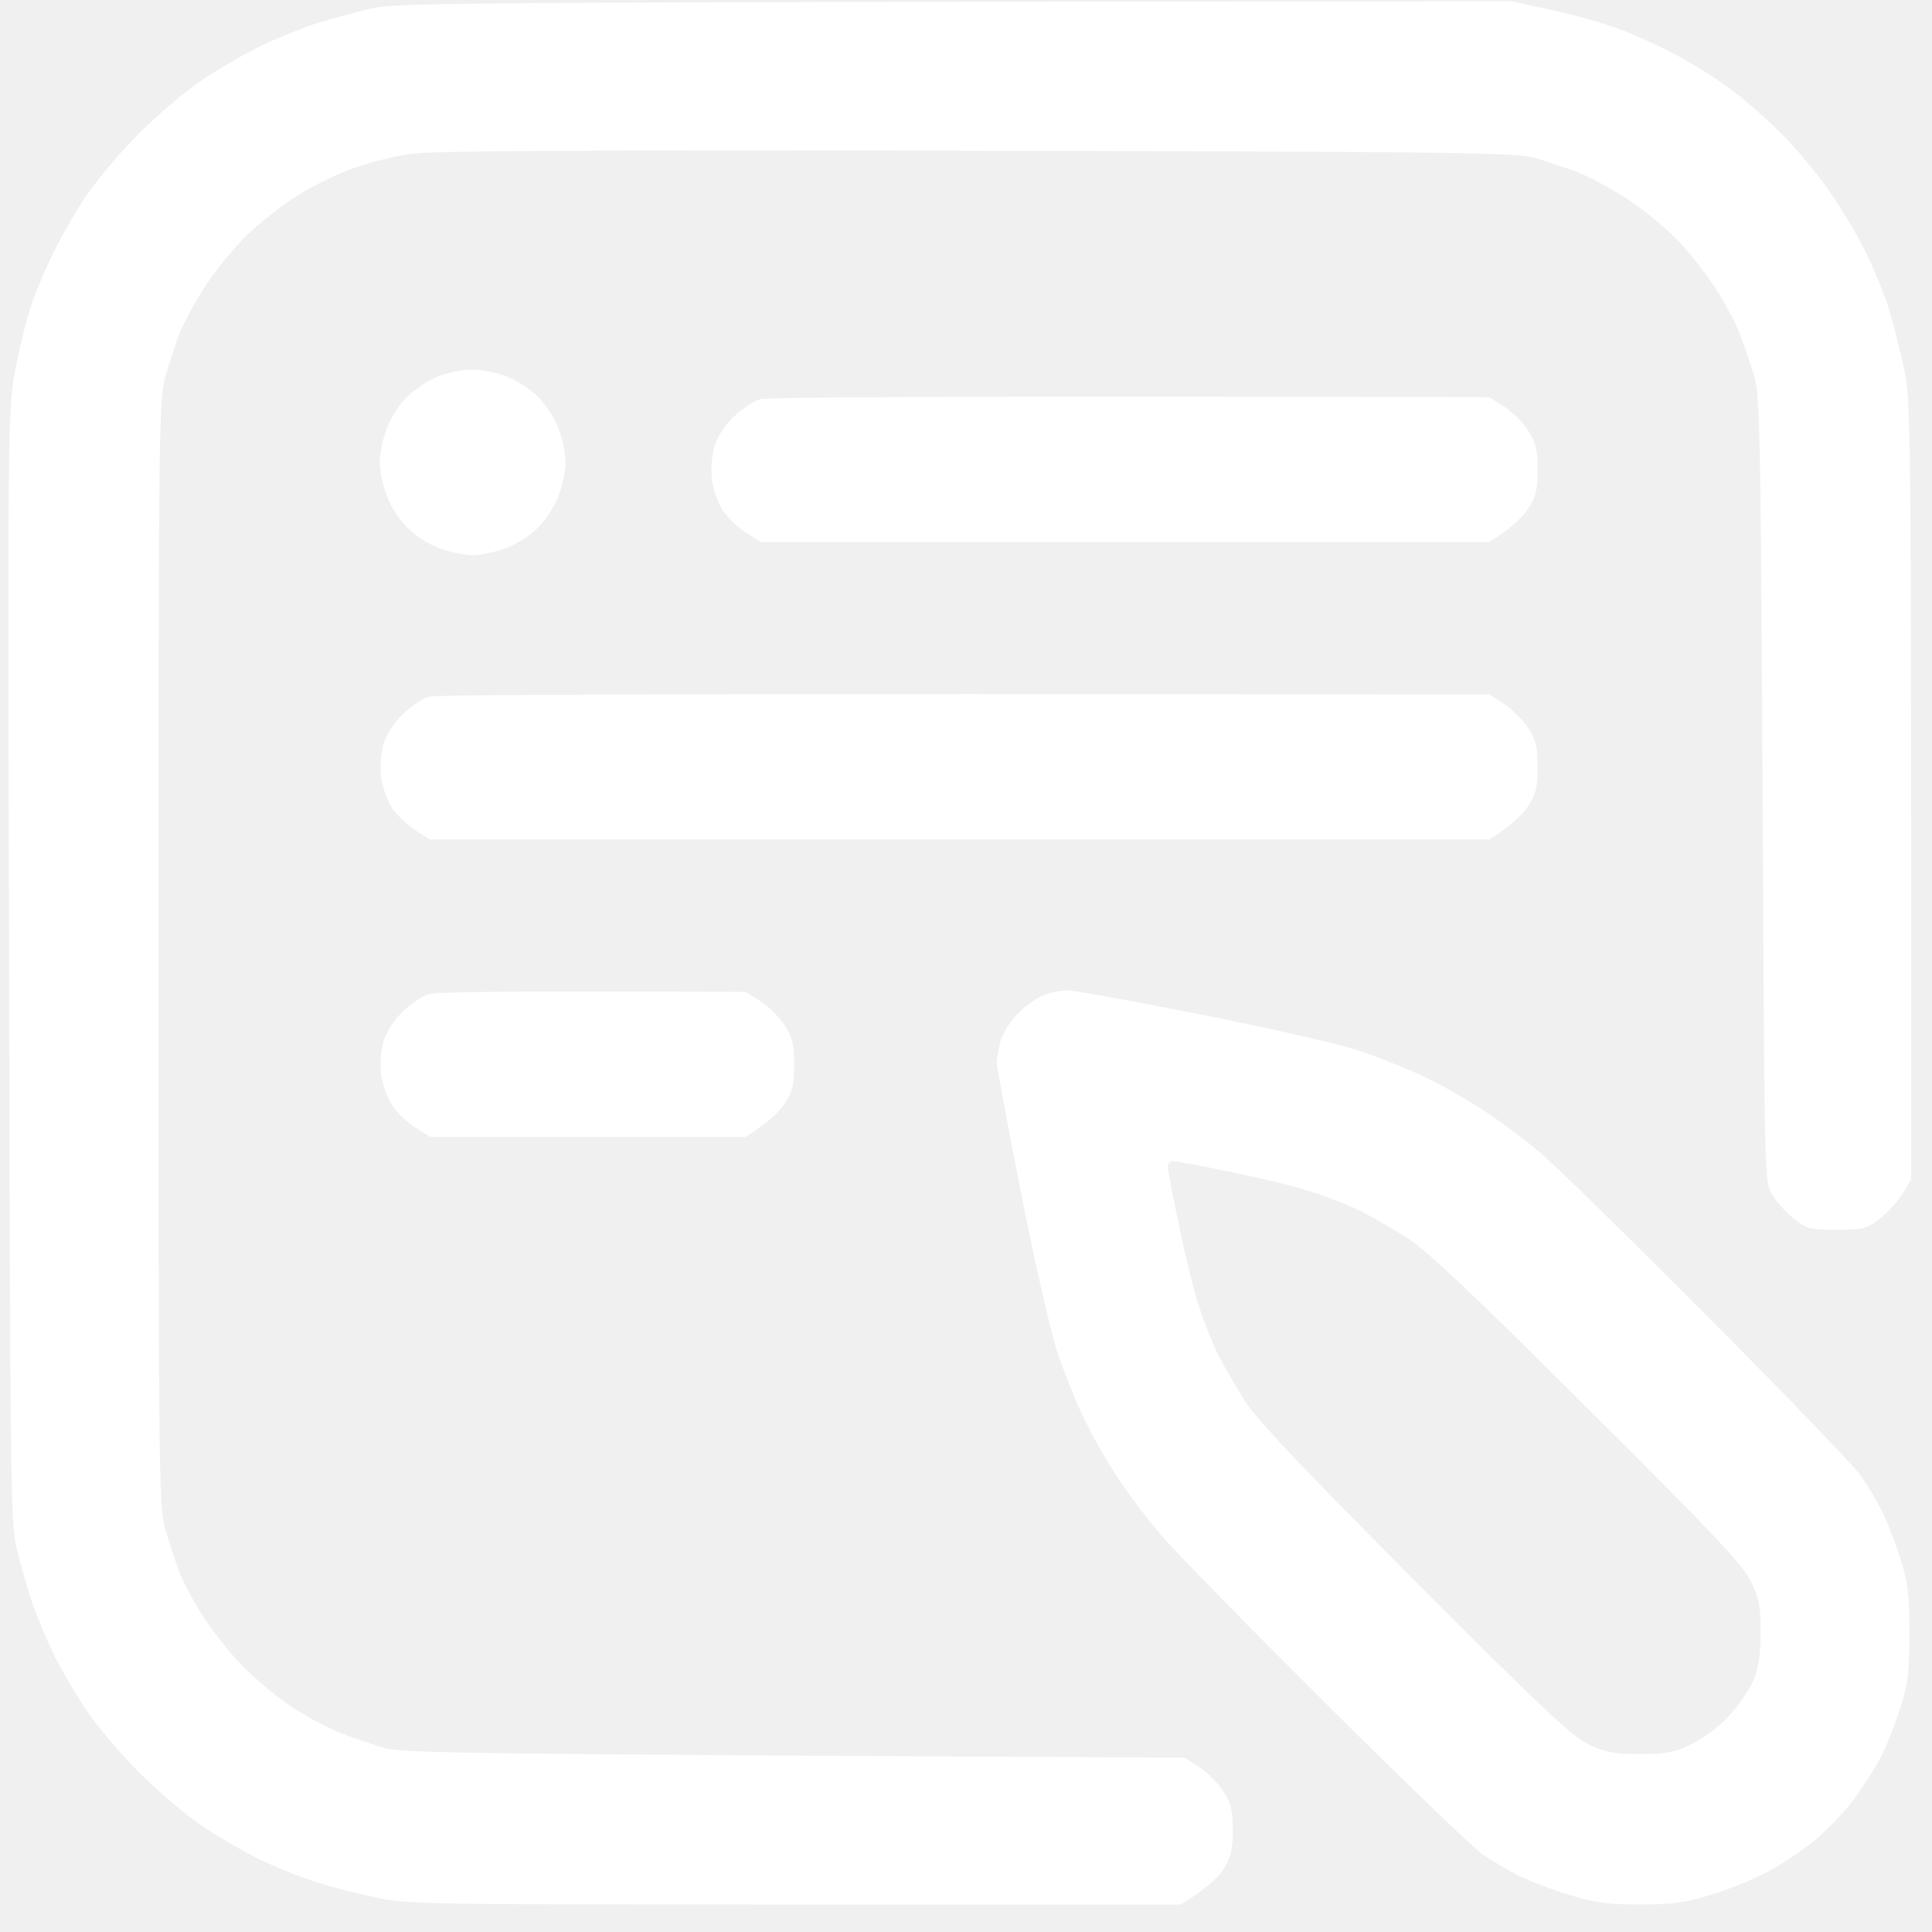
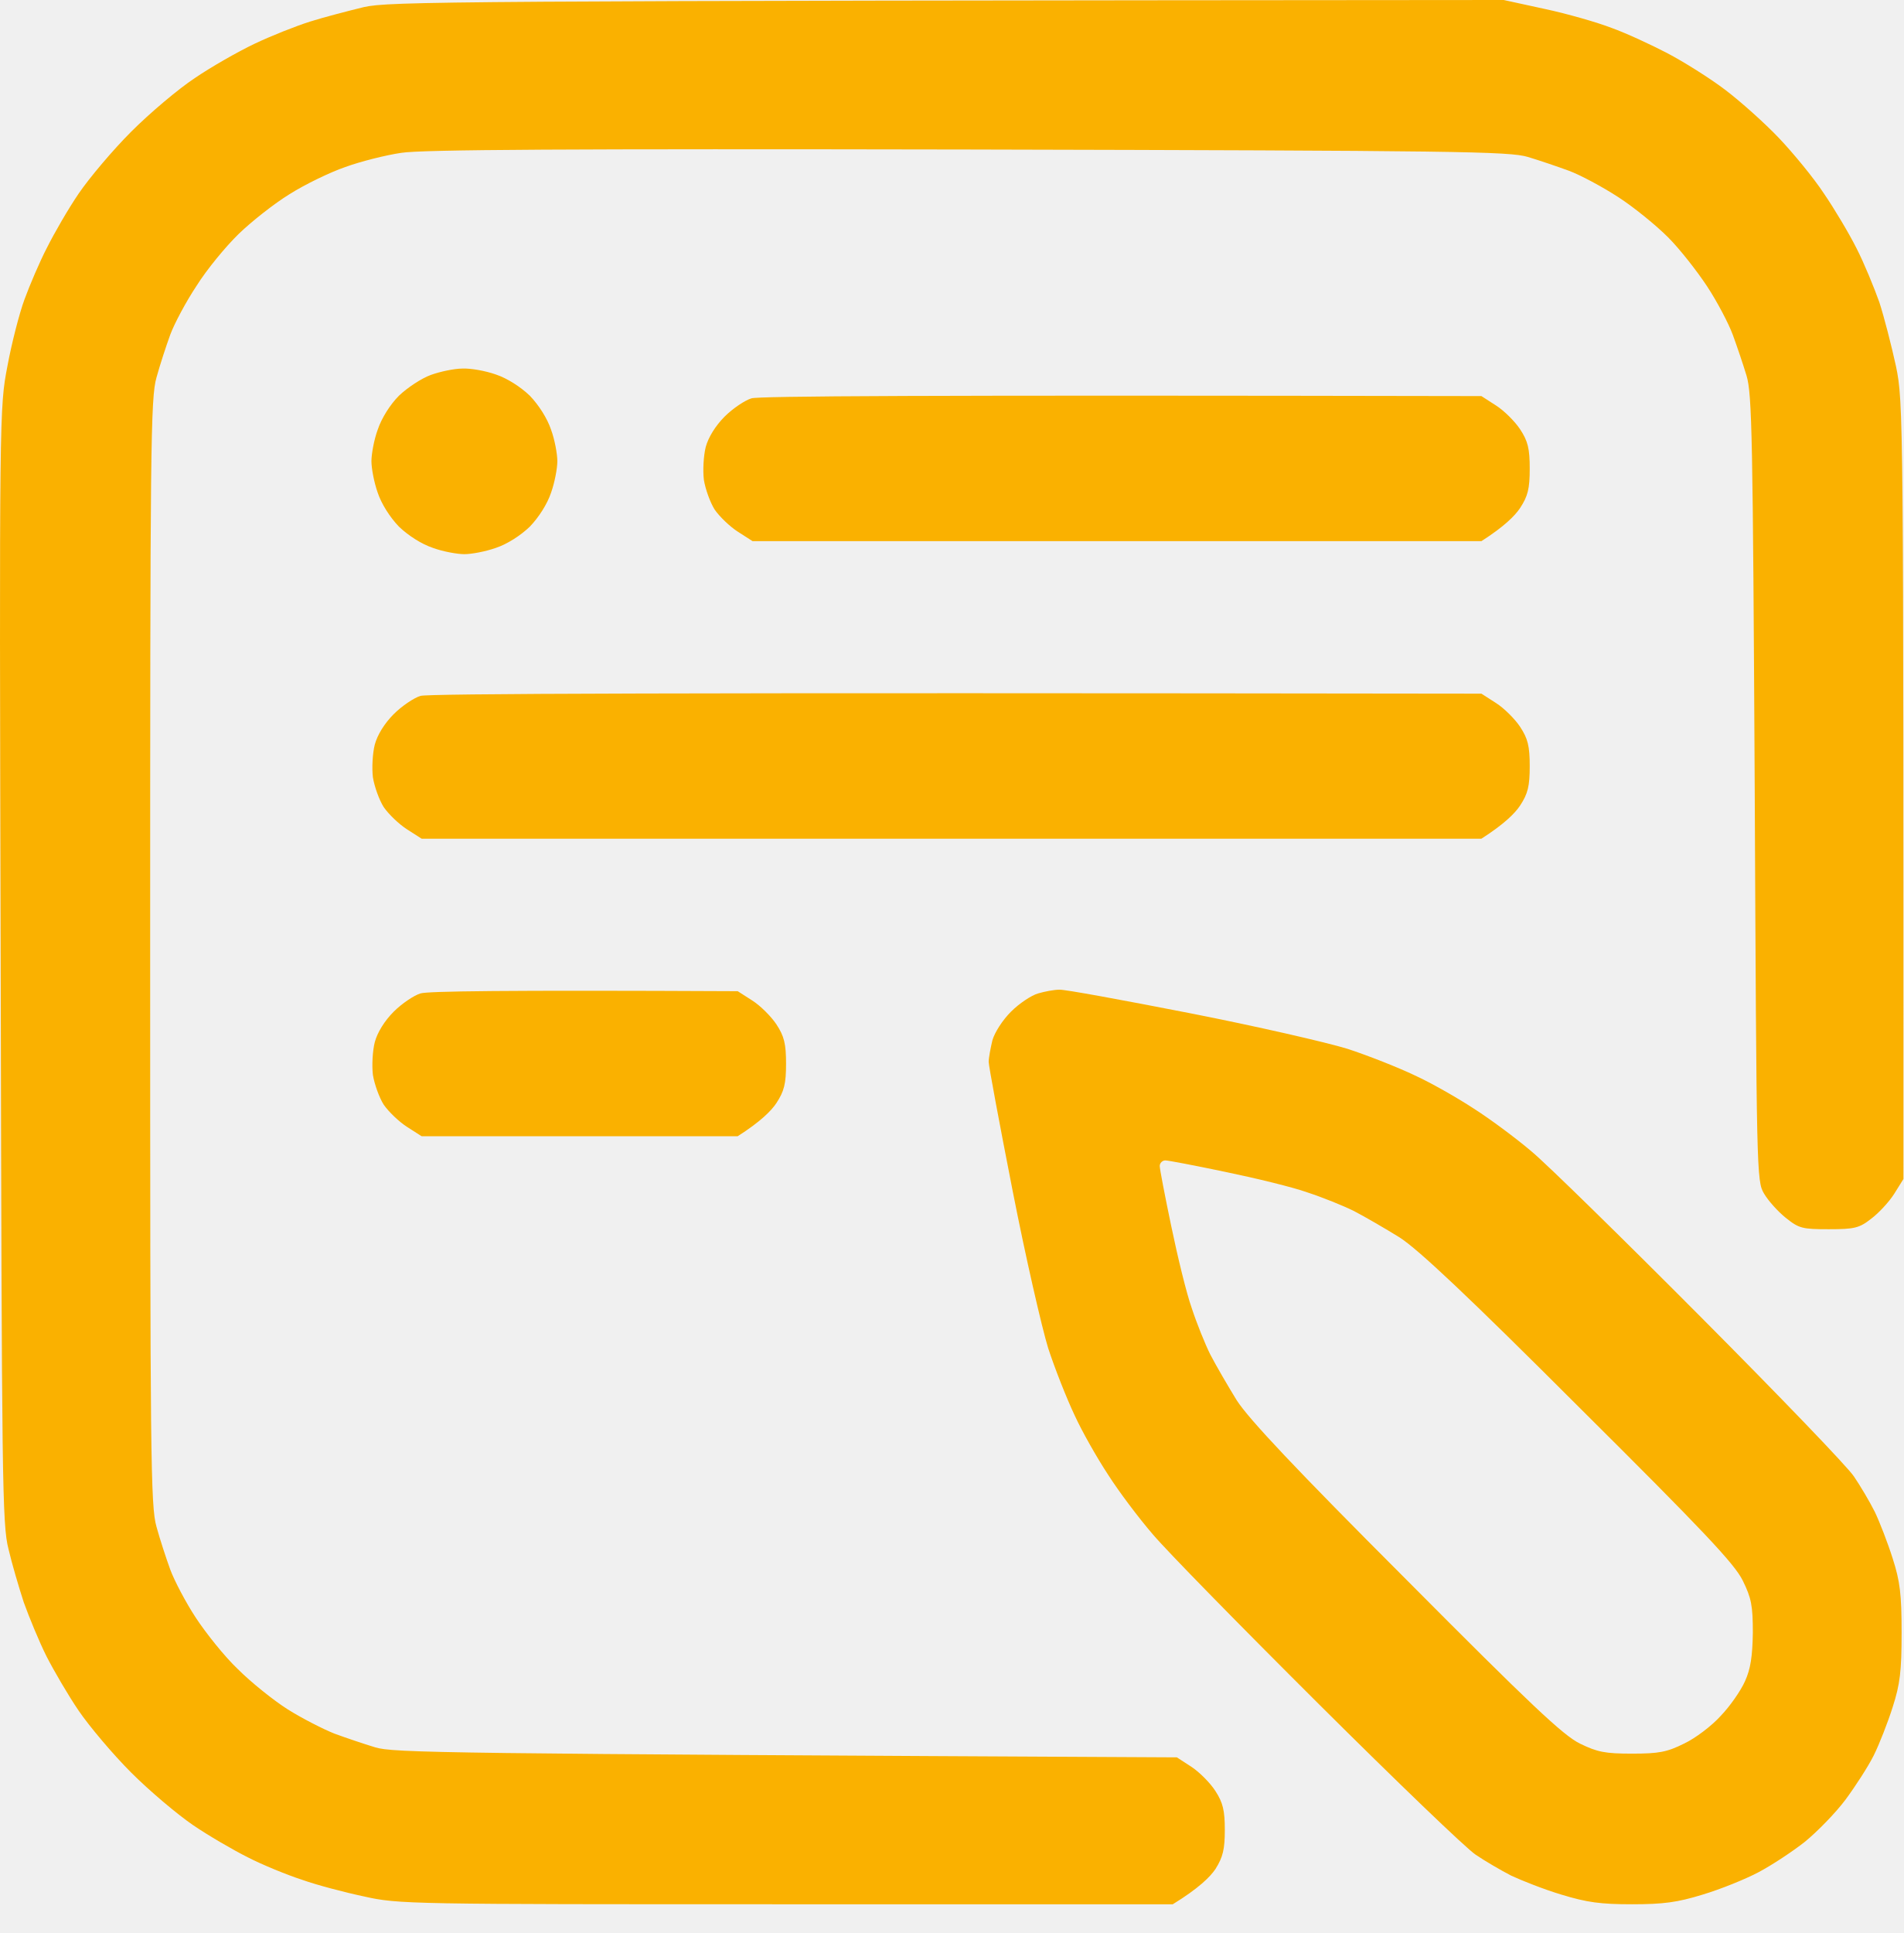
- <svg xmlns="http://www.w3.org/2000/svg" width="67" height="67" viewBox="0 0 67 67" fill="none">
-   <path fill-rule="evenodd" clip-rule="evenodd" d="M52.422 0.043L53.84 0.353C54.627 0.52 55.658 0.817 56.161 1.01C56.663 1.191 57.527 1.59 58.094 1.887C58.661 2.183 59.564 2.751 60.092 3.15C60.621 3.55 61.472 4.31 61.962 4.826C62.465 5.355 63.173 6.218 63.522 6.747C63.883 7.275 64.398 8.139 64.656 8.655C64.914 9.158 65.262 10.008 65.442 10.511C65.61 11.027 65.868 12.032 66.022 12.741C66.28 13.992 66.28 14.404 66.28 40.909L65.958 41.425C65.778 41.708 65.417 42.095 65.159 42.288C64.746 42.611 64.579 42.65 63.689 42.65C62.774 42.65 62.658 42.624 62.194 42.25C61.923 42.031 61.588 41.657 61.446 41.412C61.188 40.986 61.188 40.677 61.124 27.373C61.059 15.229 61.033 13.695 60.84 13.064C60.724 12.677 60.505 12.032 60.363 11.646C60.221 11.259 59.822 10.498 59.474 9.97C59.126 9.441 58.52 8.668 58.12 8.268C57.708 7.856 56.934 7.224 56.393 6.876C55.838 6.515 55.065 6.102 54.678 5.96C54.291 5.819 53.647 5.6 53.26 5.484C52.615 5.29 50.849 5.264 33.858 5.226C20.039 5.2 14.908 5.226 14.199 5.342C13.67 5.419 12.794 5.638 12.265 5.832C11.737 6.012 10.86 6.437 10.332 6.773C9.803 7.095 9.004 7.727 8.565 8.152C8.114 8.59 7.457 9.39 7.109 9.944C6.748 10.485 6.335 11.259 6.193 11.646C6.052 12.032 5.832 12.703 5.716 13.128C5.51 13.837 5.497 15.565 5.497 33.045C5.497 50.526 5.51 52.254 5.716 52.963C5.832 53.388 6.052 54.058 6.193 54.445C6.335 54.832 6.735 55.593 7.083 56.121C7.431 56.65 8.076 57.462 8.54 57.9C8.991 58.351 9.777 58.983 10.267 59.292C10.757 59.602 11.492 59.976 11.879 60.13C12.265 60.272 12.91 60.491 13.297 60.607C13.928 60.801 15.488 60.826 41.09 60.955L41.606 61.291C41.877 61.471 42.251 61.845 42.431 62.128C42.689 62.528 42.754 62.799 42.754 63.469C42.754 64.139 42.689 64.41 42.431 64.823C42.251 65.093 41.851 65.493 40.949 66.047H27.542C14.47 66.047 14.109 66.047 12.91 65.777C12.239 65.635 11.26 65.377 10.757 65.197C10.241 65.029 9.39 64.681 8.888 64.423C8.372 64.165 7.508 63.663 6.98 63.301C6.451 62.941 5.484 62.128 4.84 61.484C4.195 60.839 3.383 59.872 3.022 59.344C2.661 58.815 2.158 57.952 1.901 57.449C1.643 56.933 1.295 56.082 1.114 55.58C0.947 55.064 0.702 54.239 0.586 53.736C0.366 52.898 0.354 51.364 0.315 33.497C0.263 14.237 0.276 14.159 0.547 12.741C0.689 11.968 0.959 10.911 1.14 10.421C1.32 9.931 1.669 9.106 1.926 8.616C2.171 8.126 2.661 7.275 3.022 6.747C3.383 6.218 4.195 5.251 4.84 4.607C5.484 3.962 6.477 3.124 7.044 2.751C7.611 2.364 8.54 1.835 9.107 1.565C9.674 1.294 10.551 0.946 11.041 0.791C11.53 0.636 12.381 0.417 12.91 0.288C13.799 0.095 15.475 0.069 52.422 0.043V0.043ZM37.017 34.347C37.197 34.334 39.221 34.708 41.529 35.16C43.836 35.611 46.299 36.178 47.008 36.397C47.717 36.629 48.761 37.042 49.328 37.312C49.895 37.57 50.824 38.099 51.391 38.473C51.958 38.834 52.86 39.504 53.389 39.955C53.917 40.394 56.56 42.985 59.267 45.705C61.975 48.425 64.359 50.9 64.566 51.222C64.785 51.545 65.107 52.086 65.288 52.447C65.455 52.795 65.739 53.53 65.906 54.058C66.164 54.858 66.216 55.309 66.216 56.637C66.216 57.965 66.164 58.416 65.906 59.215C65.739 59.743 65.442 60.504 65.249 60.891C65.056 61.278 64.604 61.974 64.269 62.425C63.921 62.889 63.289 63.534 62.864 63.882C62.439 64.217 61.717 64.694 61.253 64.939C60.789 65.184 59.925 65.532 59.319 65.712C58.442 65.983 57.953 66.047 56.87 66.047C55.774 66.047 55.31 65.983 54.42 65.712C53.814 65.532 53.041 65.222 52.68 65.055C52.332 64.874 51.778 64.552 51.455 64.333C51.133 64.127 48.684 61.767 46.002 59.099C43.321 56.43 40.73 53.788 40.252 53.22C39.763 52.653 39.066 51.725 38.706 51.158C38.332 50.591 37.803 49.662 37.545 49.095C37.275 48.528 36.862 47.484 36.63 46.775C36.411 46.066 35.844 43.603 35.392 41.296C34.941 38.988 34.567 36.99 34.567 36.848C34.567 36.706 34.632 36.371 34.696 36.101C34.774 35.83 35.044 35.404 35.341 35.108C35.624 34.824 36.05 34.541 36.282 34.476C36.501 34.412 36.836 34.347 37.017 34.347ZM40.897 42.546C41.116 43.603 41.426 44.88 41.606 45.383C41.774 45.898 42.07 46.633 42.251 46.994C42.444 47.368 42.857 48.077 43.166 48.58C43.591 49.237 45.19 50.939 49.057 54.806C53.35 59.125 54.485 60.195 55.065 60.478C55.671 60.775 55.941 60.826 56.87 60.826C57.798 60.826 58.081 60.775 58.674 60.478C59.061 60.298 59.641 59.859 59.951 59.511C60.273 59.176 60.647 58.635 60.789 58.313C60.982 57.887 61.046 57.449 61.059 56.637C61.059 55.696 61.008 55.438 60.711 54.832C60.428 54.252 59.358 53.117 55.039 48.825C51.172 44.957 49.47 43.358 48.812 42.933C48.31 42.624 47.601 42.211 47.227 42.018C46.866 41.837 46.131 41.541 45.615 41.373C45.113 41.193 43.836 40.883 42.779 40.664C41.735 40.445 40.794 40.265 40.691 40.265C40.588 40.265 40.498 40.355 40.498 40.458C40.498 40.561 40.678 41.502 40.897 42.546ZM16.326 12.819C16.61 12.806 17.125 12.896 17.486 13.025C17.873 13.154 18.337 13.45 18.659 13.76C18.969 14.082 19.265 14.546 19.394 14.933C19.523 15.281 19.613 15.784 19.613 16.029C19.613 16.274 19.523 16.764 19.394 17.125C19.265 17.511 18.969 17.975 18.659 18.298C18.337 18.607 17.873 18.904 17.486 19.032C17.125 19.161 16.636 19.252 16.39 19.252C16.146 19.252 15.643 19.161 15.295 19.032C14.908 18.904 14.444 18.607 14.122 18.298C13.812 17.975 13.516 17.511 13.387 17.125C13.258 16.764 13.168 16.274 13.168 16.029C13.168 15.784 13.258 15.281 13.387 14.933C13.516 14.546 13.812 14.069 14.122 13.76C14.418 13.476 14.908 13.154 15.23 13.038C15.553 12.922 16.043 12.819 16.326 12.819ZM51.649 13.773L52.151 14.095C52.435 14.275 52.809 14.649 52.989 14.92C53.26 15.333 53.324 15.59 53.324 16.287C53.324 16.983 53.26 17.241 52.989 17.653C52.809 17.924 52.435 18.298 51.649 18.8H26.381L25.879 18.478C25.595 18.298 25.234 17.95 25.067 17.705C24.912 17.46 24.744 16.996 24.693 16.673C24.654 16.351 24.68 15.848 24.757 15.539C24.847 15.204 25.092 14.804 25.415 14.482C25.698 14.198 26.124 13.915 26.343 13.85C26.588 13.773 31.951 13.734 51.649 13.773ZM51.649 24.086L52.151 24.408C52.435 24.589 52.809 24.962 52.989 25.233C53.26 25.646 53.324 25.904 53.324 26.6C53.324 27.296 53.26 27.554 52.989 27.966C52.809 28.237 52.435 28.611 51.649 29.113H14.908L14.405 28.791C14.122 28.611 13.761 28.263 13.593 28.018C13.438 27.773 13.271 27.309 13.219 26.986C13.181 26.664 13.206 26.161 13.284 25.852C13.374 25.517 13.619 25.117 13.941 24.795C14.225 24.511 14.65 24.228 14.869 24.163C15.127 24.086 22.772 24.047 51.649 24.086ZM25.866 34.399L26.369 34.721C26.652 34.902 27.026 35.276 27.206 35.546C27.477 35.959 27.542 36.217 27.542 36.913C27.542 37.609 27.477 37.867 27.206 38.279C27.026 38.55 26.652 38.924 25.866 39.427H14.908L14.405 39.104C14.122 38.924 13.761 38.576 13.593 38.331C13.438 38.086 13.271 37.622 13.219 37.3C13.181 36.977 13.206 36.474 13.284 36.165C13.374 35.83 13.619 35.43 13.941 35.108C14.225 34.824 14.65 34.541 14.869 34.476C15.114 34.399 17.628 34.36 25.866 34.399Z" fill="white" />
+ <svg xmlns="http://www.w3.org/2000/svg" width="66" height="67" viewBox="0 0 66 67" fill="none">
+   <path fill-rule="evenodd" clip-rule="evenodd" d="M52.131 0L53.549 0.309C54.336 0.477 55.367 0.773 55.87 0.967C56.372 1.147 57.236 1.547 57.803 1.843C58.37 2.14 59.273 2.707 59.801 3.107C60.33 3.506 61.181 4.267 61.671 4.783C62.173 5.311 62.883 6.175 63.23 6.704C63.592 7.232 64.107 8.096 64.365 8.611C64.623 9.114 64.971 9.965 65.151 10.468C65.319 10.983 65.577 11.989 65.731 12.698C65.989 13.948 65.989 14.361 65.989 40.866L65.667 41.382C65.487 41.665 65.126 42.052 64.868 42.245C64.455 42.568 64.288 42.606 63.398 42.606C62.483 42.606 62.367 42.58 61.903 42.206C61.632 41.987 61.297 41.614 61.155 41.369C60.897 40.943 60.897 40.634 60.833 27.33C60.768 15.186 60.742 13.652 60.549 13.02C60.433 12.634 60.214 11.989 60.072 11.602C59.93 11.216 59.531 10.455 59.183 9.926C58.835 9.398 58.229 8.624 57.829 8.225C57.416 7.812 56.643 7.181 56.102 6.832C55.547 6.471 54.774 6.059 54.387 5.917C54 5.775 53.356 5.556 52.969 5.44C52.324 5.247 50.558 5.221 33.567 5.182C19.748 5.157 14.617 5.182 13.908 5.298C13.379 5.376 12.503 5.595 11.974 5.788C11.446 5.969 10.569 6.394 10.04 6.729C9.512 7.052 8.713 7.683 8.274 8.109C7.823 8.547 7.166 9.346 6.818 9.901C6.457 10.442 6.044 11.216 5.902 11.602C5.761 11.989 5.541 12.659 5.425 13.085C5.219 13.794 5.206 15.521 5.206 33.002C5.206 50.483 5.219 52.21 5.425 52.919C5.541 53.345 5.761 54.015 5.902 54.402C6.044 54.788 6.444 55.549 6.792 56.078C7.14 56.606 7.785 57.418 8.249 57.857C8.7 58.308 9.486 58.94 9.976 59.249C10.466 59.558 11.201 59.932 11.588 60.087C11.974 60.229 12.619 60.448 13.006 60.564C13.637 60.757 15.197 60.783 40.8 60.912L41.315 61.247C41.586 61.428 41.96 61.801 42.14 62.085C42.398 62.485 42.462 62.755 42.462 63.426C42.462 64.096 42.398 64.367 42.14 64.779C41.96 65.05 41.56 65.45 40.658 66.004H27.251C14.179 66.004 13.818 66.004 12.619 65.733C11.948 65.591 10.969 65.334 10.466 65.153C9.95 64.986 9.099 64.638 8.597 64.38C8.081 64.122 7.217 63.619 6.689 63.258C6.16 62.897 5.193 62.085 4.549 61.441C3.904 60.796 3.092 59.829 2.731 59.3C2.37 58.772 1.867 57.908 1.61 57.406C1.352 56.89 1.004 56.039 0.823 55.536C0.656 55.021 0.411 54.196 0.295 53.693C0.075 52.855 0.063 51.321 0.024 33.453C-0.028 14.194 -0.015 14.116 0.256 12.698C0.398 11.925 0.668 10.867 0.849 10.378C1.029 9.888 1.378 9.063 1.635 8.573C1.88 8.083 2.37 7.232 2.731 6.704C3.092 6.175 3.904 5.208 4.549 4.564C5.193 3.919 6.186 3.081 6.753 2.707C7.32 2.32 8.249 1.792 8.816 1.521C9.383 1.25 10.26 0.902 10.75 0.748C11.239 0.593 12.09 0.374 12.619 0.245C13.508 0.052 15.184 0.026 52.131 0ZM36.726 34.304C36.906 34.291 38.93 34.665 41.238 35.116C43.545 35.567 46.008 36.135 46.717 36.354C47.426 36.586 48.47 36.998 49.037 37.269C49.604 37.527 50.532 38.056 51.1 38.429C51.667 38.79 52.569 39.461 53.098 39.912C53.626 40.35 56.269 42.941 58.976 45.661C61.684 48.382 64.069 50.857 64.275 51.179C64.494 51.501 64.816 52.043 64.997 52.404C65.164 52.752 65.448 53.486 65.615 54.015C65.873 54.814 65.925 55.266 65.925 56.593C65.925 57.921 65.873 58.372 65.615 59.172C65.448 59.7 65.151 60.461 64.958 60.847C64.765 61.234 64.313 61.93 63.978 62.382C63.63 62.846 62.998 63.49 62.573 63.838C62.148 64.174 61.426 64.65 60.962 64.895C60.498 65.14 59.634 65.488 59.028 65.669C58.151 65.94 57.661 66.004 56.579 66.004C55.483 66.004 55.019 65.94 54.129 65.669C53.523 65.488 52.75 65.179 52.389 65.011C52.041 64.831 51.486 64.509 51.164 64.29C50.842 64.083 48.392 61.724 45.711 59.056C43.03 56.387 40.438 53.744 39.962 53.177C39.472 52.61 38.776 51.682 38.415 51.114C38.041 50.547 37.512 49.619 37.254 49.052C36.984 48.485 36.571 47.44 36.339 46.731C36.12 46.022 35.553 43.56 35.102 41.252C34.65 38.945 34.276 36.947 34.276 36.805C34.276 36.663 34.341 36.328 34.405 36.057C34.483 35.787 34.753 35.361 35.05 35.065C35.334 34.781 35.759 34.497 35.991 34.433C36.21 34.368 36.545 34.304 36.726 34.304ZM40.606 42.503C40.825 43.56 41.135 44.836 41.315 45.339C41.483 45.855 41.779 46.59 41.96 46.951C42.153 47.324 42.566 48.033 42.875 48.536C43.3 49.194 44.899 50.895 48.766 54.763C53.059 59.081 54.194 60.151 54.774 60.435C55.38 60.731 55.65 60.783 56.579 60.783C57.507 60.783 57.79 60.731 58.383 60.435C58.77 60.255 59.35 59.816 59.66 59.468C59.982 59.133 60.356 58.592 60.498 58.269C60.691 57.844 60.755 57.406 60.768 56.593C60.768 55.652 60.717 55.394 60.42 54.788C60.137 54.208 59.067 53.074 54.748 48.781C50.881 44.914 49.179 43.315 48.521 42.89C48.019 42.58 47.31 42.168 46.936 41.974C46.575 41.794 45.84 41.498 45.324 41.33C44.822 41.149 43.545 40.84 42.488 40.621C41.444 40.402 40.503 40.221 40.4 40.221C40.297 40.221 40.206 40.312 40.206 40.415C40.206 40.518 40.387 41.459 40.606 42.503ZM16.035 12.775C16.319 12.762 16.834 12.853 17.195 12.982C17.582 13.111 18.046 13.407 18.368 13.716C18.678 14.039 18.974 14.503 19.103 14.89C19.232 15.238 19.322 15.74 19.322 15.985C19.322 16.23 19.232 16.72 19.103 17.081C18.974 17.468 18.678 17.932 18.368 18.254C18.046 18.564 17.582 18.86 17.195 18.989C16.834 19.118 16.344 19.208 16.099 19.208C15.855 19.208 15.352 19.118 15.004 18.989C14.617 18.86 14.153 18.564 13.831 18.254C13.521 17.932 13.225 17.468 13.096 17.081C12.967 16.72 12.877 16.23 12.877 15.985C12.877 15.74 12.967 15.238 13.096 14.89C13.225 14.503 13.521 14.026 13.831 13.716C14.127 13.433 14.617 13.111 14.939 12.995C15.262 12.879 15.751 12.775 16.035 12.775ZM51.358 13.729L51.86 14.052C52.144 14.232 52.518 14.606 52.698 14.877C52.969 15.289 53.033 15.547 53.033 16.243C53.033 16.939 52.969 17.197 52.698 17.61C52.518 17.88 52.144 18.254 51.358 18.757H26.09L25.588 18.435C25.304 18.254 24.943 17.906 24.775 17.661C24.621 17.416 24.453 16.952 24.402 16.63C24.363 16.308 24.389 15.805 24.466 15.495C24.556 15.16 24.801 14.761 25.123 14.438C25.407 14.155 25.832 13.871 26.052 13.807C26.297 13.729 31.66 13.691 51.358 13.729ZM51.358 24.043L51.86 24.365C52.144 24.545 52.518 24.919 52.698 25.19C52.969 25.602 53.033 25.86 53.033 26.556C53.033 27.253 52.969 27.51 52.698 27.923C52.518 28.194 52.144 28.567 51.358 29.07H14.617L14.114 28.748C13.831 28.567 13.47 28.219 13.302 27.974C13.147 27.729 12.98 27.265 12.928 26.943C12.889 26.621 12.915 26.118 12.993 25.809C13.083 25.473 13.328 25.074 13.65 24.752C13.934 24.468 14.359 24.184 14.578 24.12C14.836 24.043 22.481 24.004 51.358 24.043ZM25.575 34.356L26.078 34.678C26.361 34.858 26.735 35.232 26.915 35.503C27.186 35.916 27.251 36.173 27.251 36.87C27.251 37.566 27.186 37.823 26.915 38.236C26.735 38.507 26.361 38.88 25.575 39.383H14.617L14.114 39.061C13.831 38.88 13.47 38.532 13.302 38.288C13.147 38.043 12.98 37.578 12.928 37.256C12.889 36.934 12.915 36.431 12.993 36.122C13.083 35.787 13.328 35.387 13.65 35.065C13.934 34.781 14.359 34.497 14.578 34.433C14.823 34.356 17.337 34.317 25.575 34.356Z" fill="#FAB100" />
</svg>
